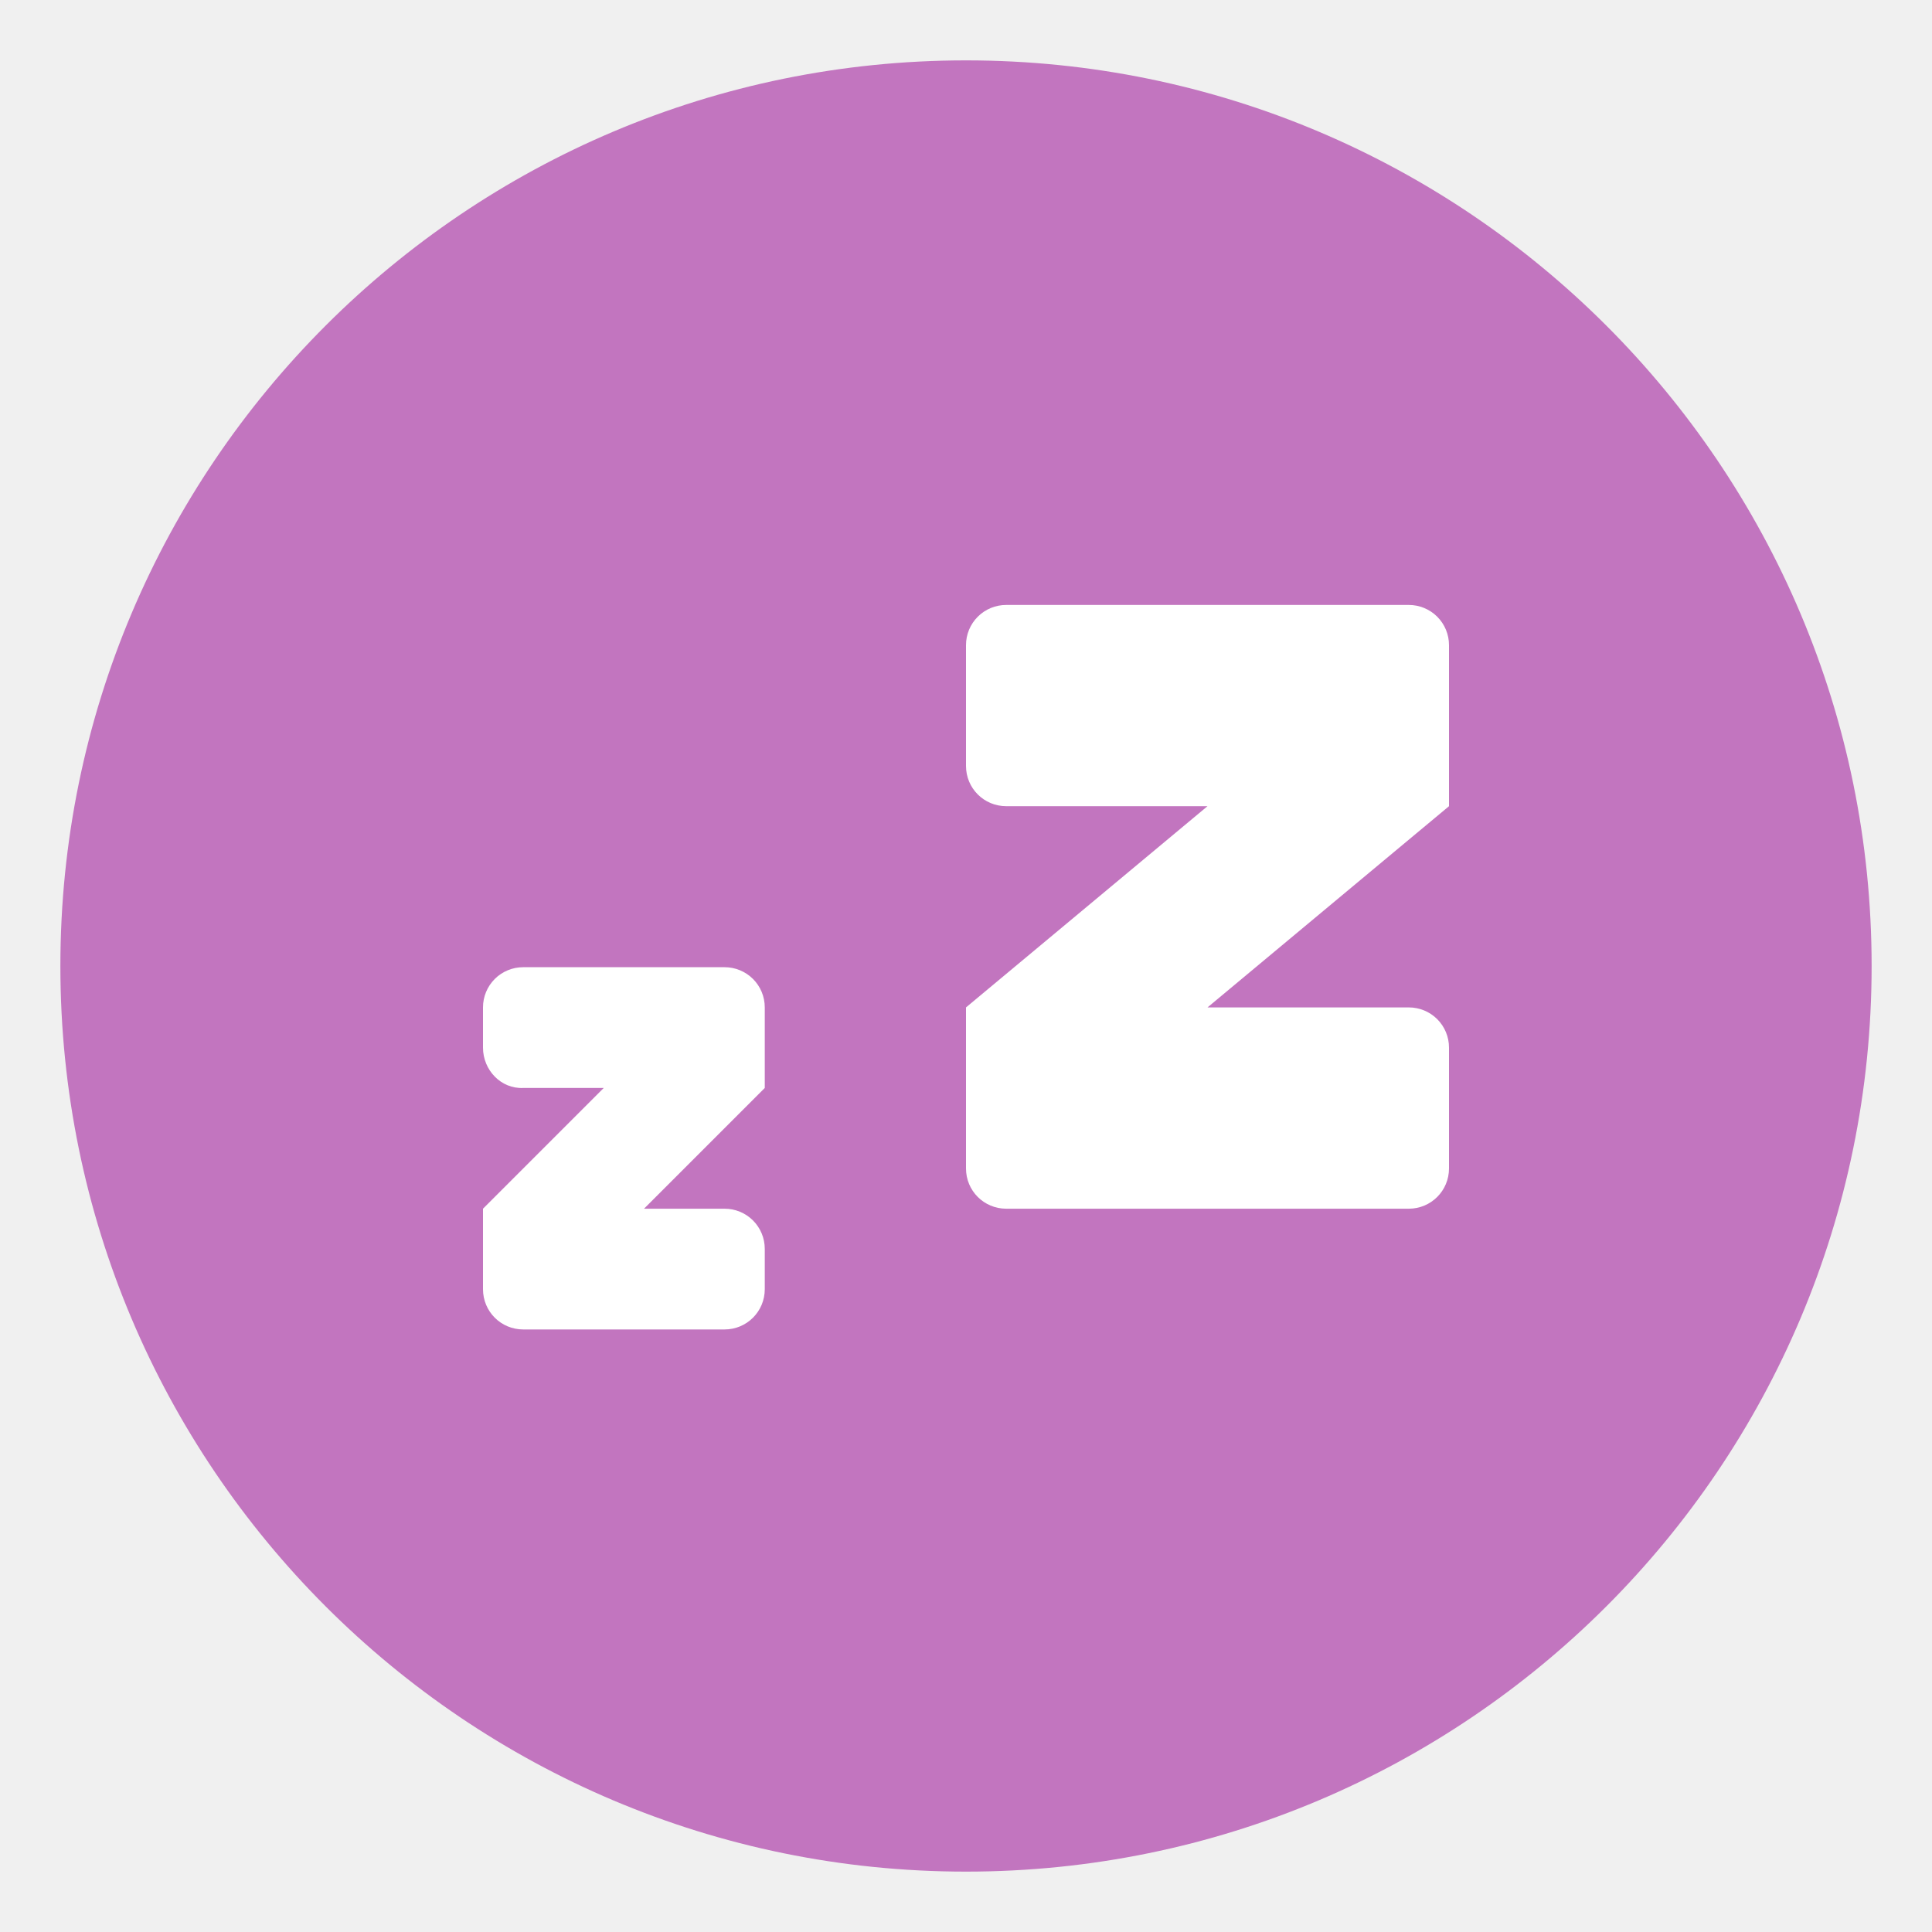
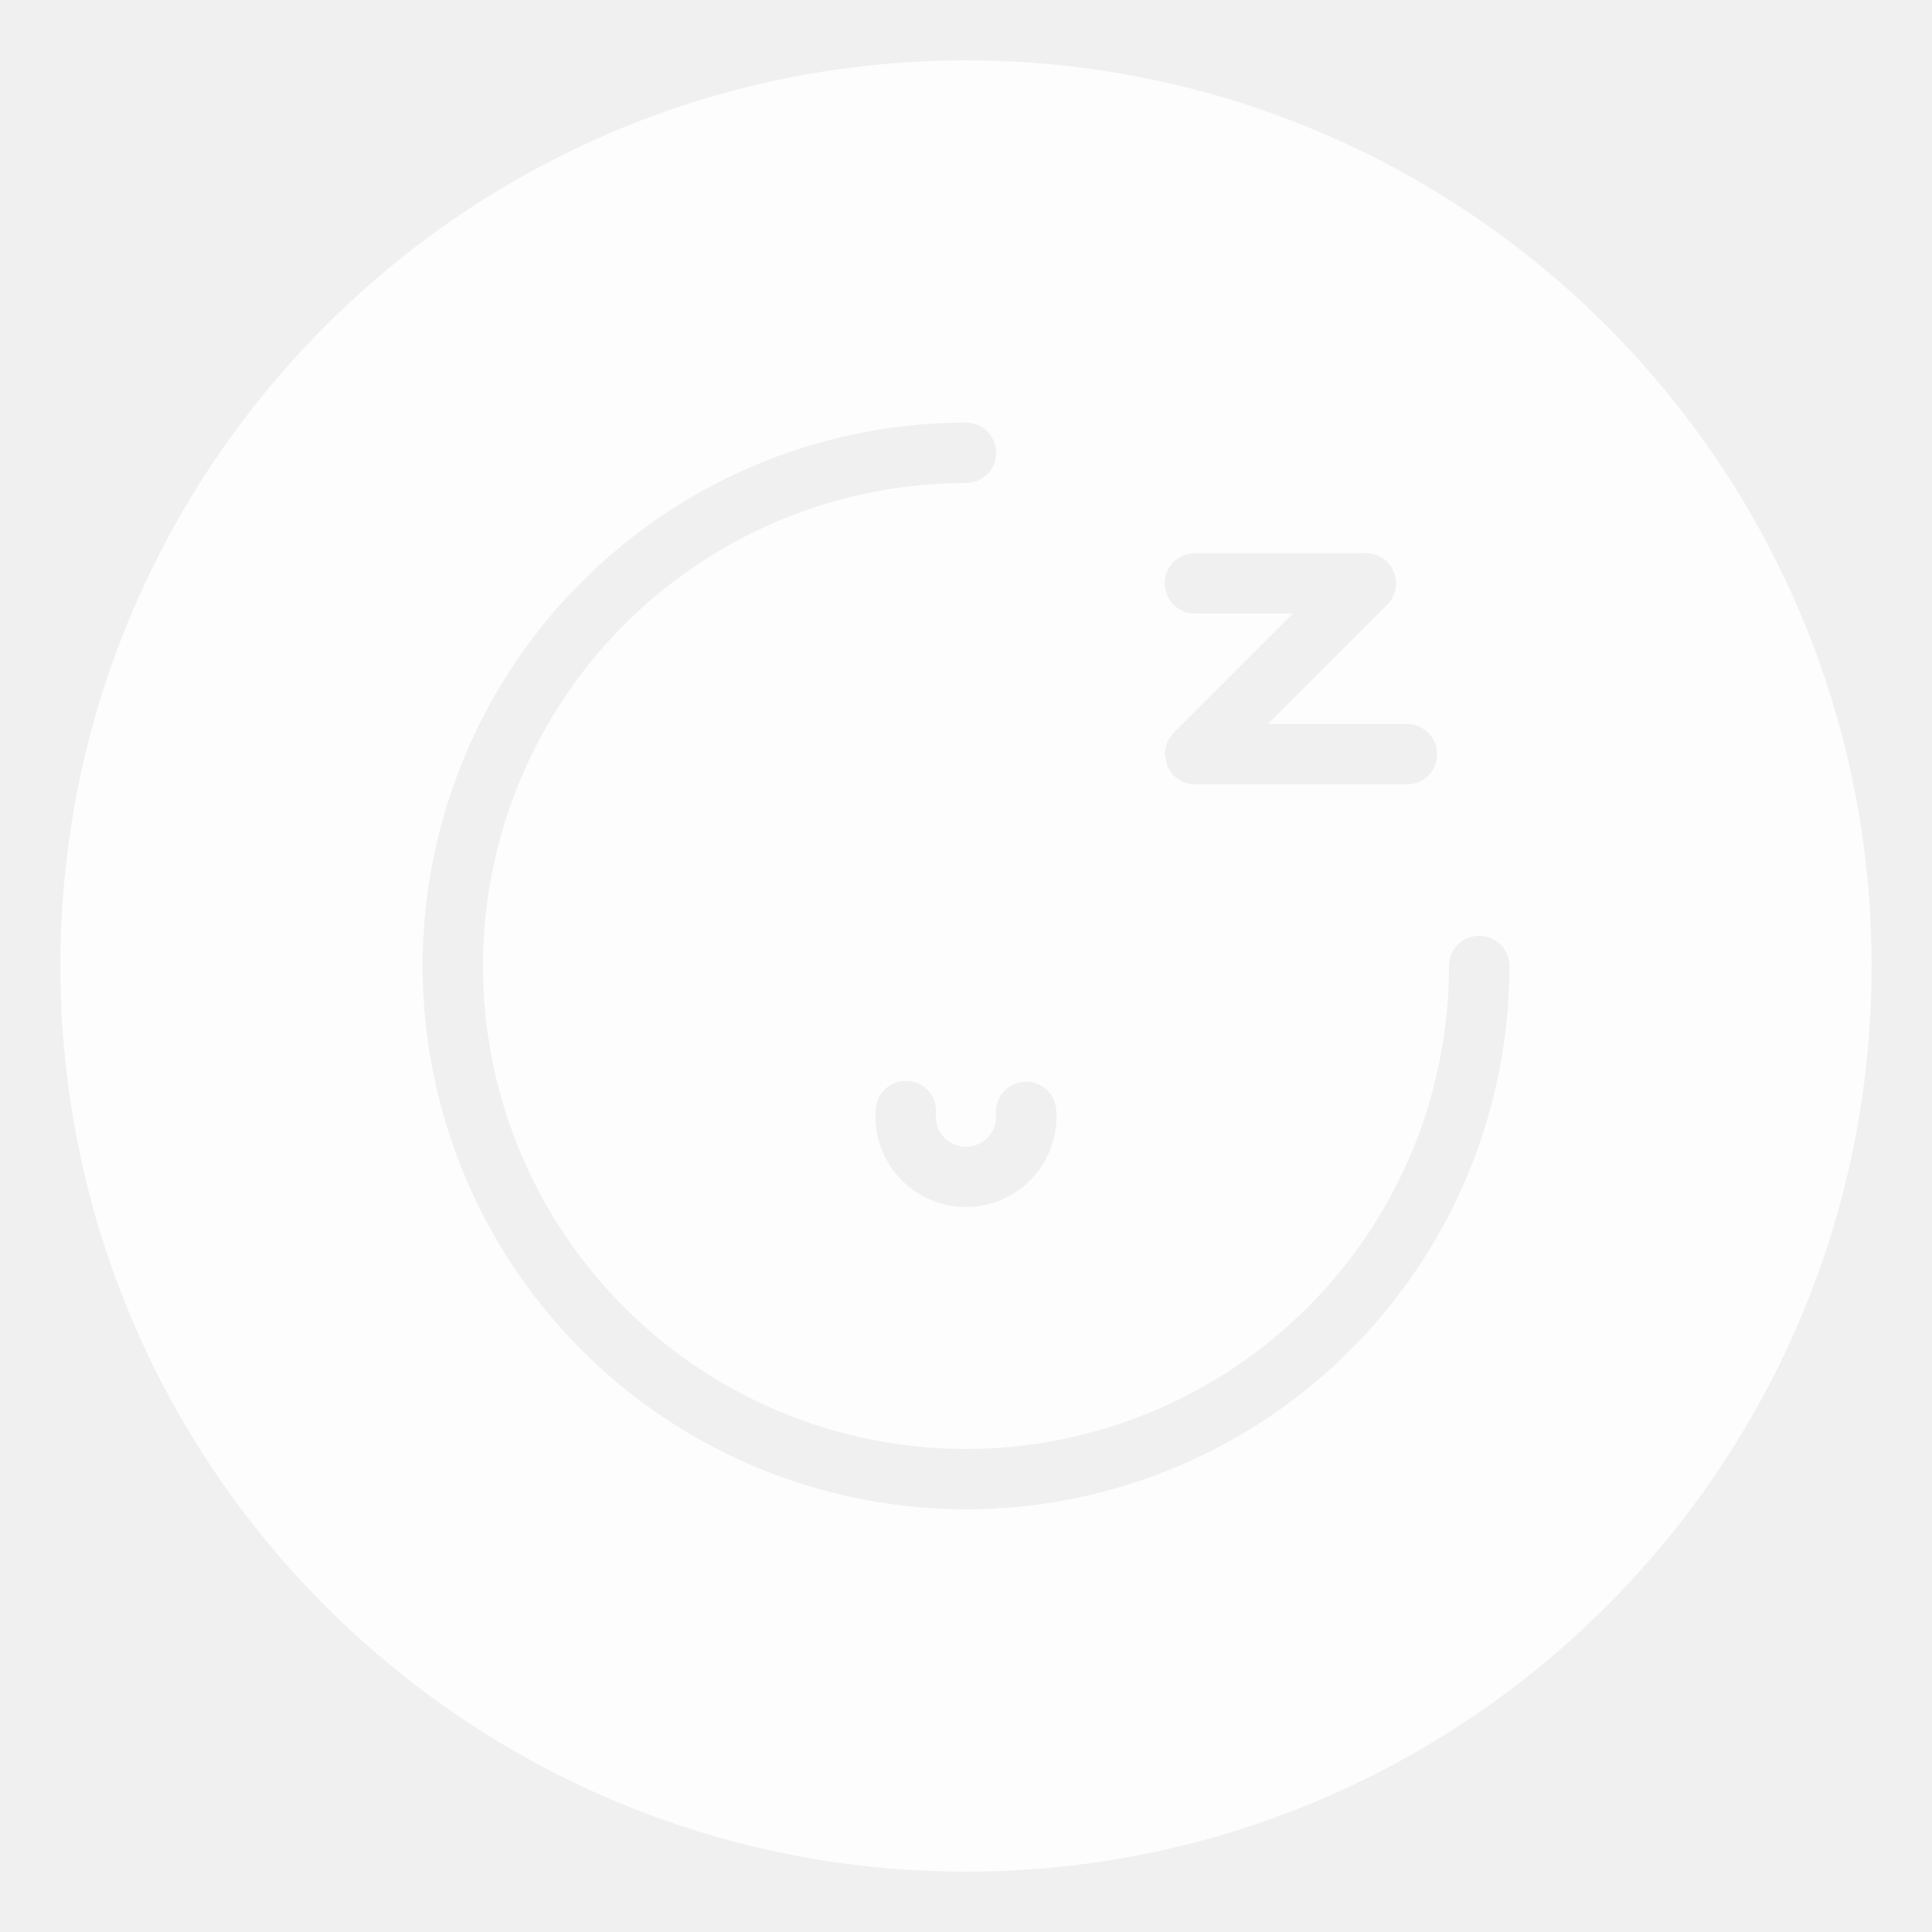
- <svg xmlns="http://www.w3.org/2000/svg" width="32" height="32" version="1.1">
-   <circle cx="16" cy="16" r="15" fill="#c275bf" />
-   <path d="m16.667 10.02a0.665 0.665 0 0 0-0.667 0.666v2c0 0.37 0.297 0.667 0.667 0.667h3.333l-4 3.333v2.667c0 0.37 0.297 0.667 0.667 0.667h6.666c0.37 0 0.667-0.298 0.667-0.667v-2a0.665 0.665 0 0 0-0.667-0.667h-3.333l4-3.333v-2.667a0.665 0.665 0 0 0-0.667-0.666zm-8 6a0.665 0.665 0 0 0-0.667 0.666v0.667c0 0.37 0.298 0.685 0.667 0.667h1.333l-2 2v1.333c0 0.37 0.297 0.667 0.667 0.667h3.333c0.37 0 0.667-0.298 0.667-0.667v-0.667a0.665 0.665 0 0 0-0.667-0.666h-1.333l2-2v-1.334a0.665 0.665 0 0 0-0.667-0.666z" fill="#fff" stroke-linecap="round" stroke-linejoin="round" stroke-opacity=".528" stroke-width="2" />
+ <svg xmlns="http://www.w3.org/2000/svg" width="32" height="32" version="1.1" id="svg6">
+   <defs id="defs10" />
+   <g id="system-suspend-hibernate" transform="translate(44,45)">
+     <rect style="opacity:0;fill:#000000;fill-opacity:1;fill-rule:evenodd;stroke:none;stroke-width:2;stroke-linecap:round;stroke-linejoin:round;stroke-miterlimit:4;stroke-dasharray:none;stroke-opacity:1;paint-order:fill markers stroke" id="rect887" width="32" height="32" x="-44" y="-45" rx="0" ry="0" />
+     <path id="path897" d="m -28,-44 a 15,15 0 0 0 -15,15 15,15 0 0 0 15,15 15,15 0 0 0 15,-15 15,15 0 0 0 -15,-15 z m 0,6 a 0.5,0.5 0 0 1 0,1 c -3.237,0 -6.152,1.949 -7.391,4.939 -1.239,2.991 -0.555,6.428 1.734,8.717 2.289,2.289 5.726,2.973 8.717,1.734 C -21.949,-22.848 -20,-25.763 -20,-29 a 0.5,0.5 0 0 1 1,0 c 0,3.639 -2.195,6.922 -5.557,8.314 -3.362,1.392 -7.234,0.622 -9.807,-1.951 -2.573,-2.573 -3.344,-6.445 -1.951,-9.807 C -34.922,-35.805 -31.639,-38 -28,-38 Z m 3.793,2.162 h 2.83 c 0.066,0 0.13,0.014 0.188,0.037 0.063,0.025 0.119,0.063 0.166,0.109 0.047,0.047 0.084,0.103 0.109,0.166 0.049,0.12 0.049,0.257 0,0.377 l -0.002,0.002 c -0.025,0.061 -0.061,0.116 -0.107,0.162 L -23,-33.008 h 2.303 c 0.277,-10e-7 0.5,0.223 0.5,0.5 0,0.277 -0.223,0.5 -0.5,0.5 h -3.508 c -0.211,-10e-7 -0.389,-0.131 -0.463,-0.314 -0.012,-0.029 -0.012,-0.062 -0.018,-0.092 -0.006,-0.032 -0.02,-0.06 -0.02,-0.094 -2.7e-4,-0.065 0.014,-0.13 0.039,-0.191 0.025,-0.062 0.061,-0.118 0.107,-0.164 l 0.004,-0.004 1.971,-1.971 h -1.623 c -0.277,0 -0.5,-0.223 -0.5,-0.5 0,-0.277 0.223,-0.5 0.5,-0.5 z m -4.805,8.74 a 0.5,0.5 0 0 1 0.514,0.549 c -0.016,0.189 0.073,0.367 0.234,0.467 0.161,0.1 0.362,0.1 0.523,0.002 0.162,-0.098 0.253,-0.276 0.238,-0.465 a 0.5,0.5 0 1 1 0.998,-0.076 c 0.043,0.562 -0.235,1.102 -0.717,1.395 -0.481,0.293 -1.089,0.29 -1.568,-0.006 -0.479,-0.296 -0.752,-0.839 -0.705,-1.4 a 0.5,0.5 0 0 1 0.482,-0.465 z" style="opacity:0.85;fill:#ffffff;fill-opacity:1;fill-rule:evenodd;stroke:none;stroke-width:1.5;stroke-linecap:round;stroke-linejoin:miter;stroke-miterlimit:4;stroke-dasharray:none;stroke-dashoffset:3;stroke-opacity:1;paint-order:stroke fill markers" />
+   </g>
</svg>
